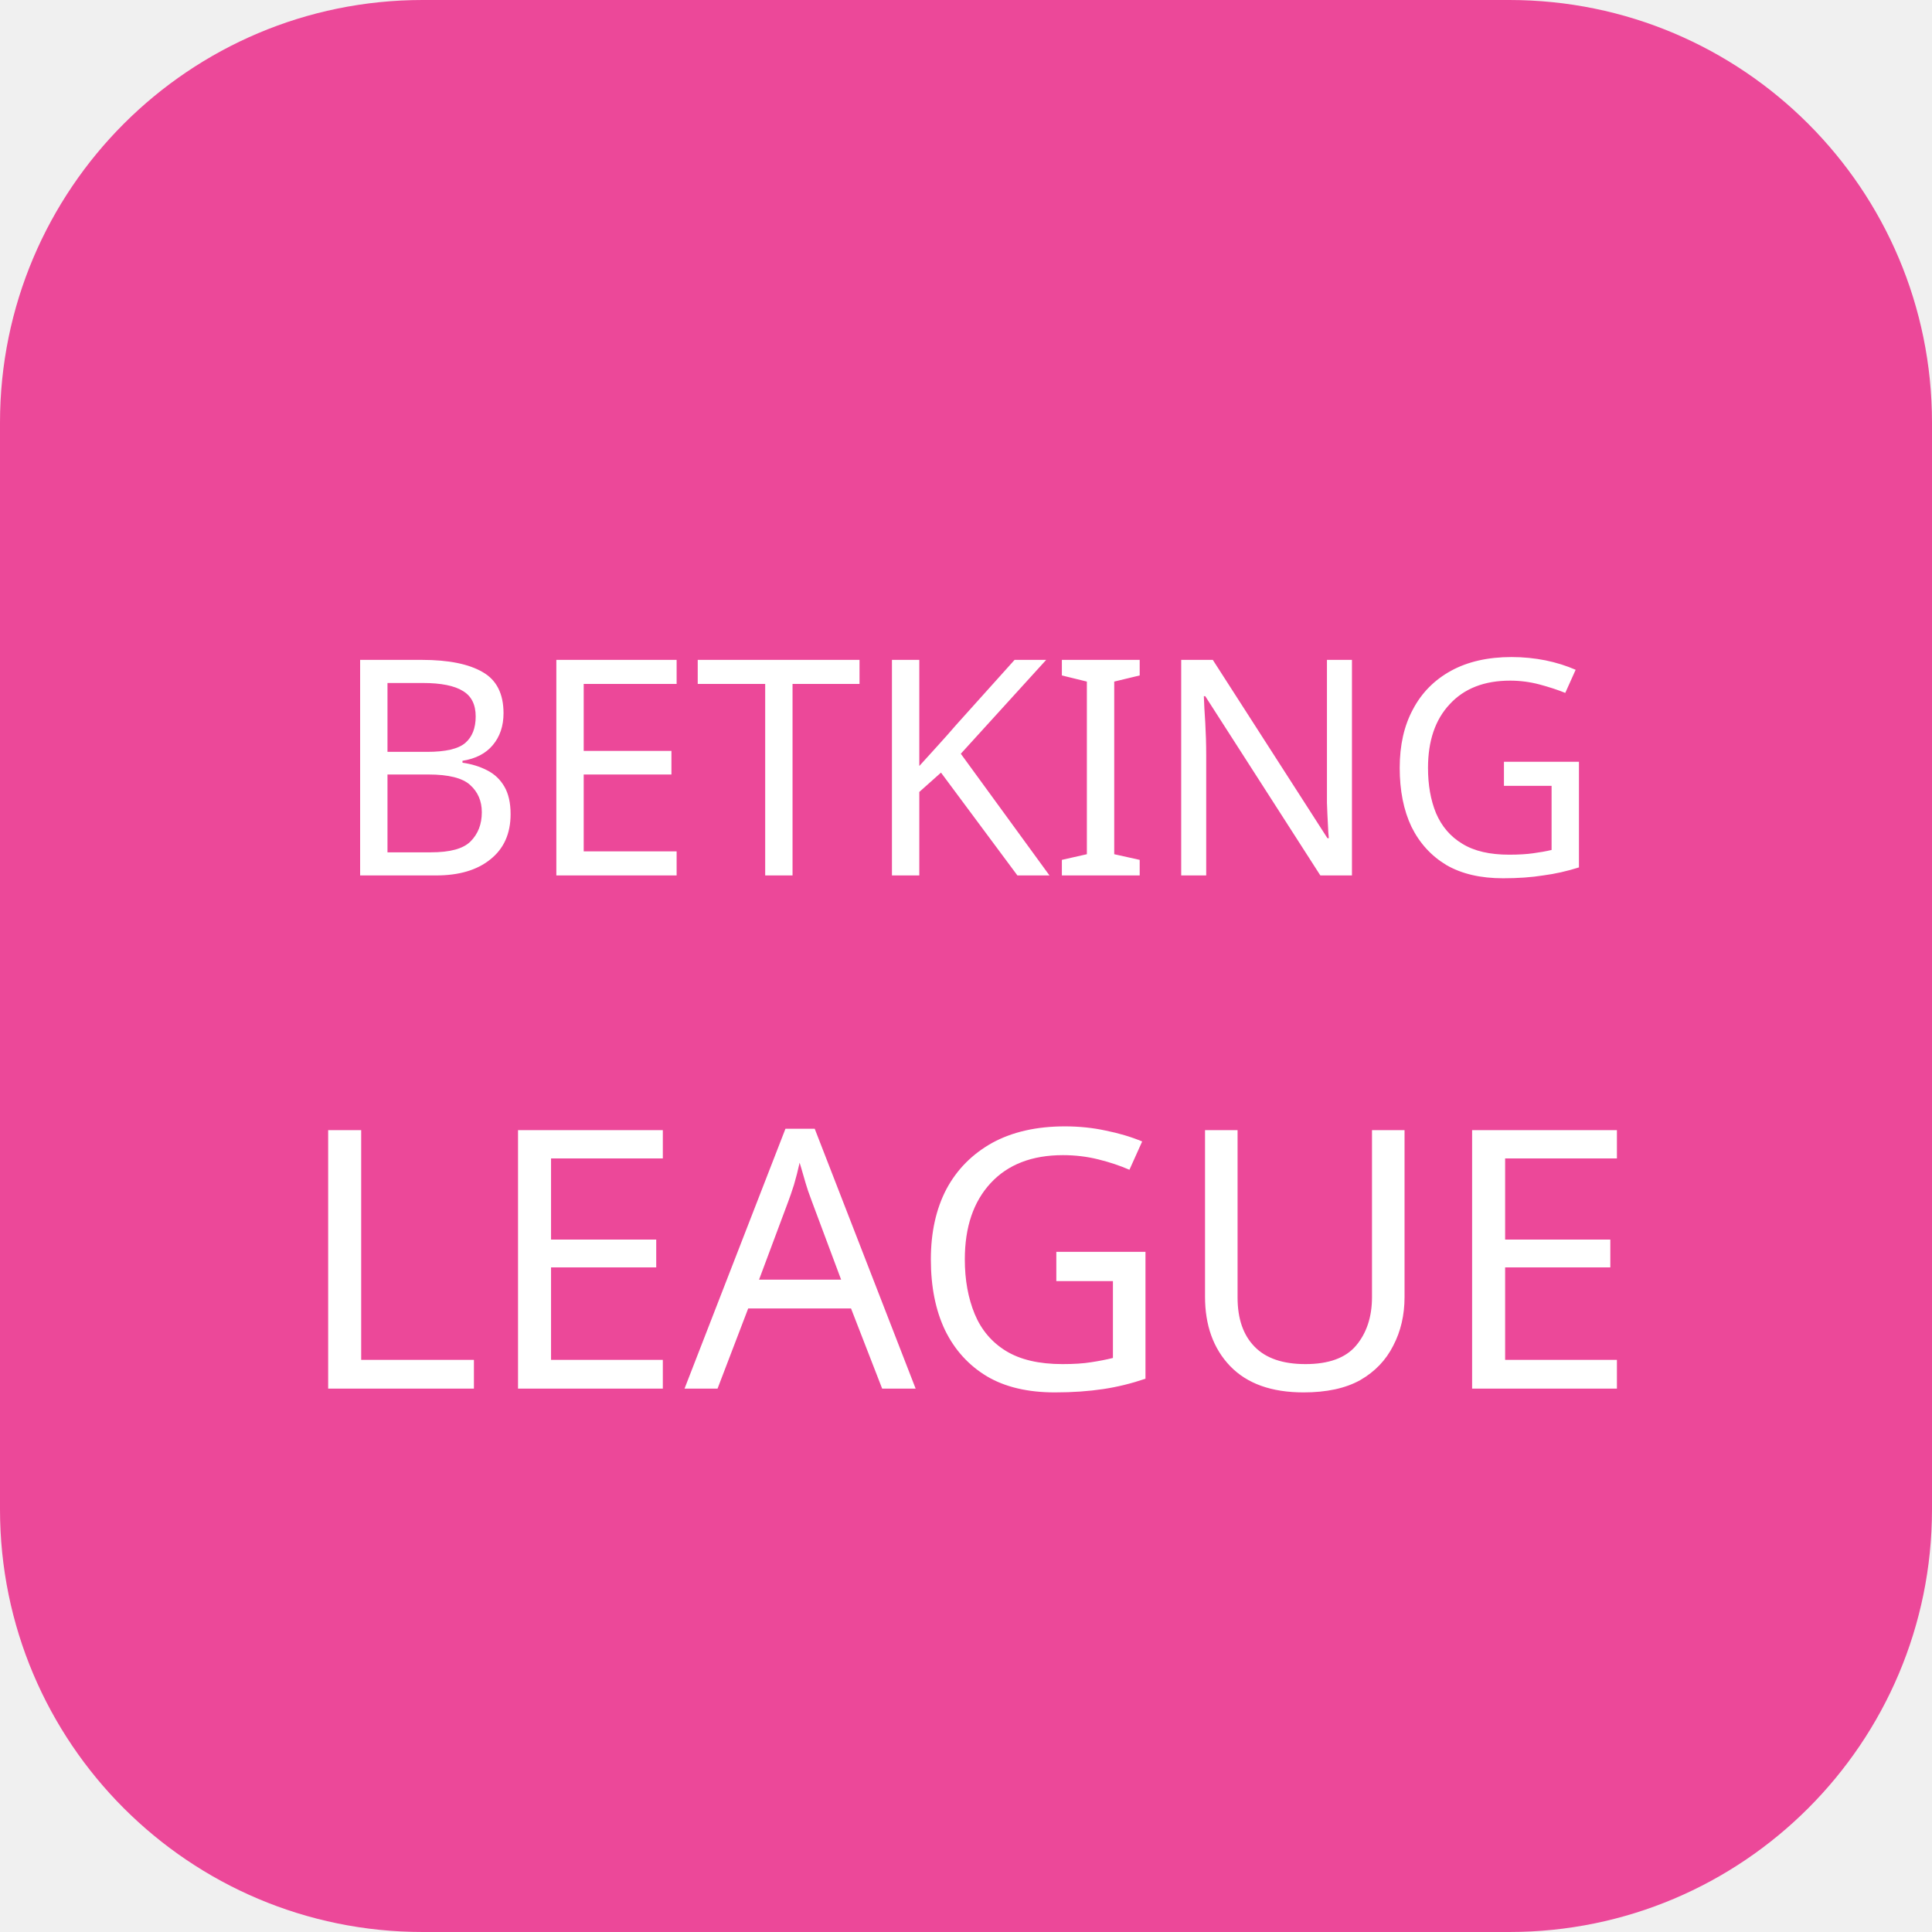
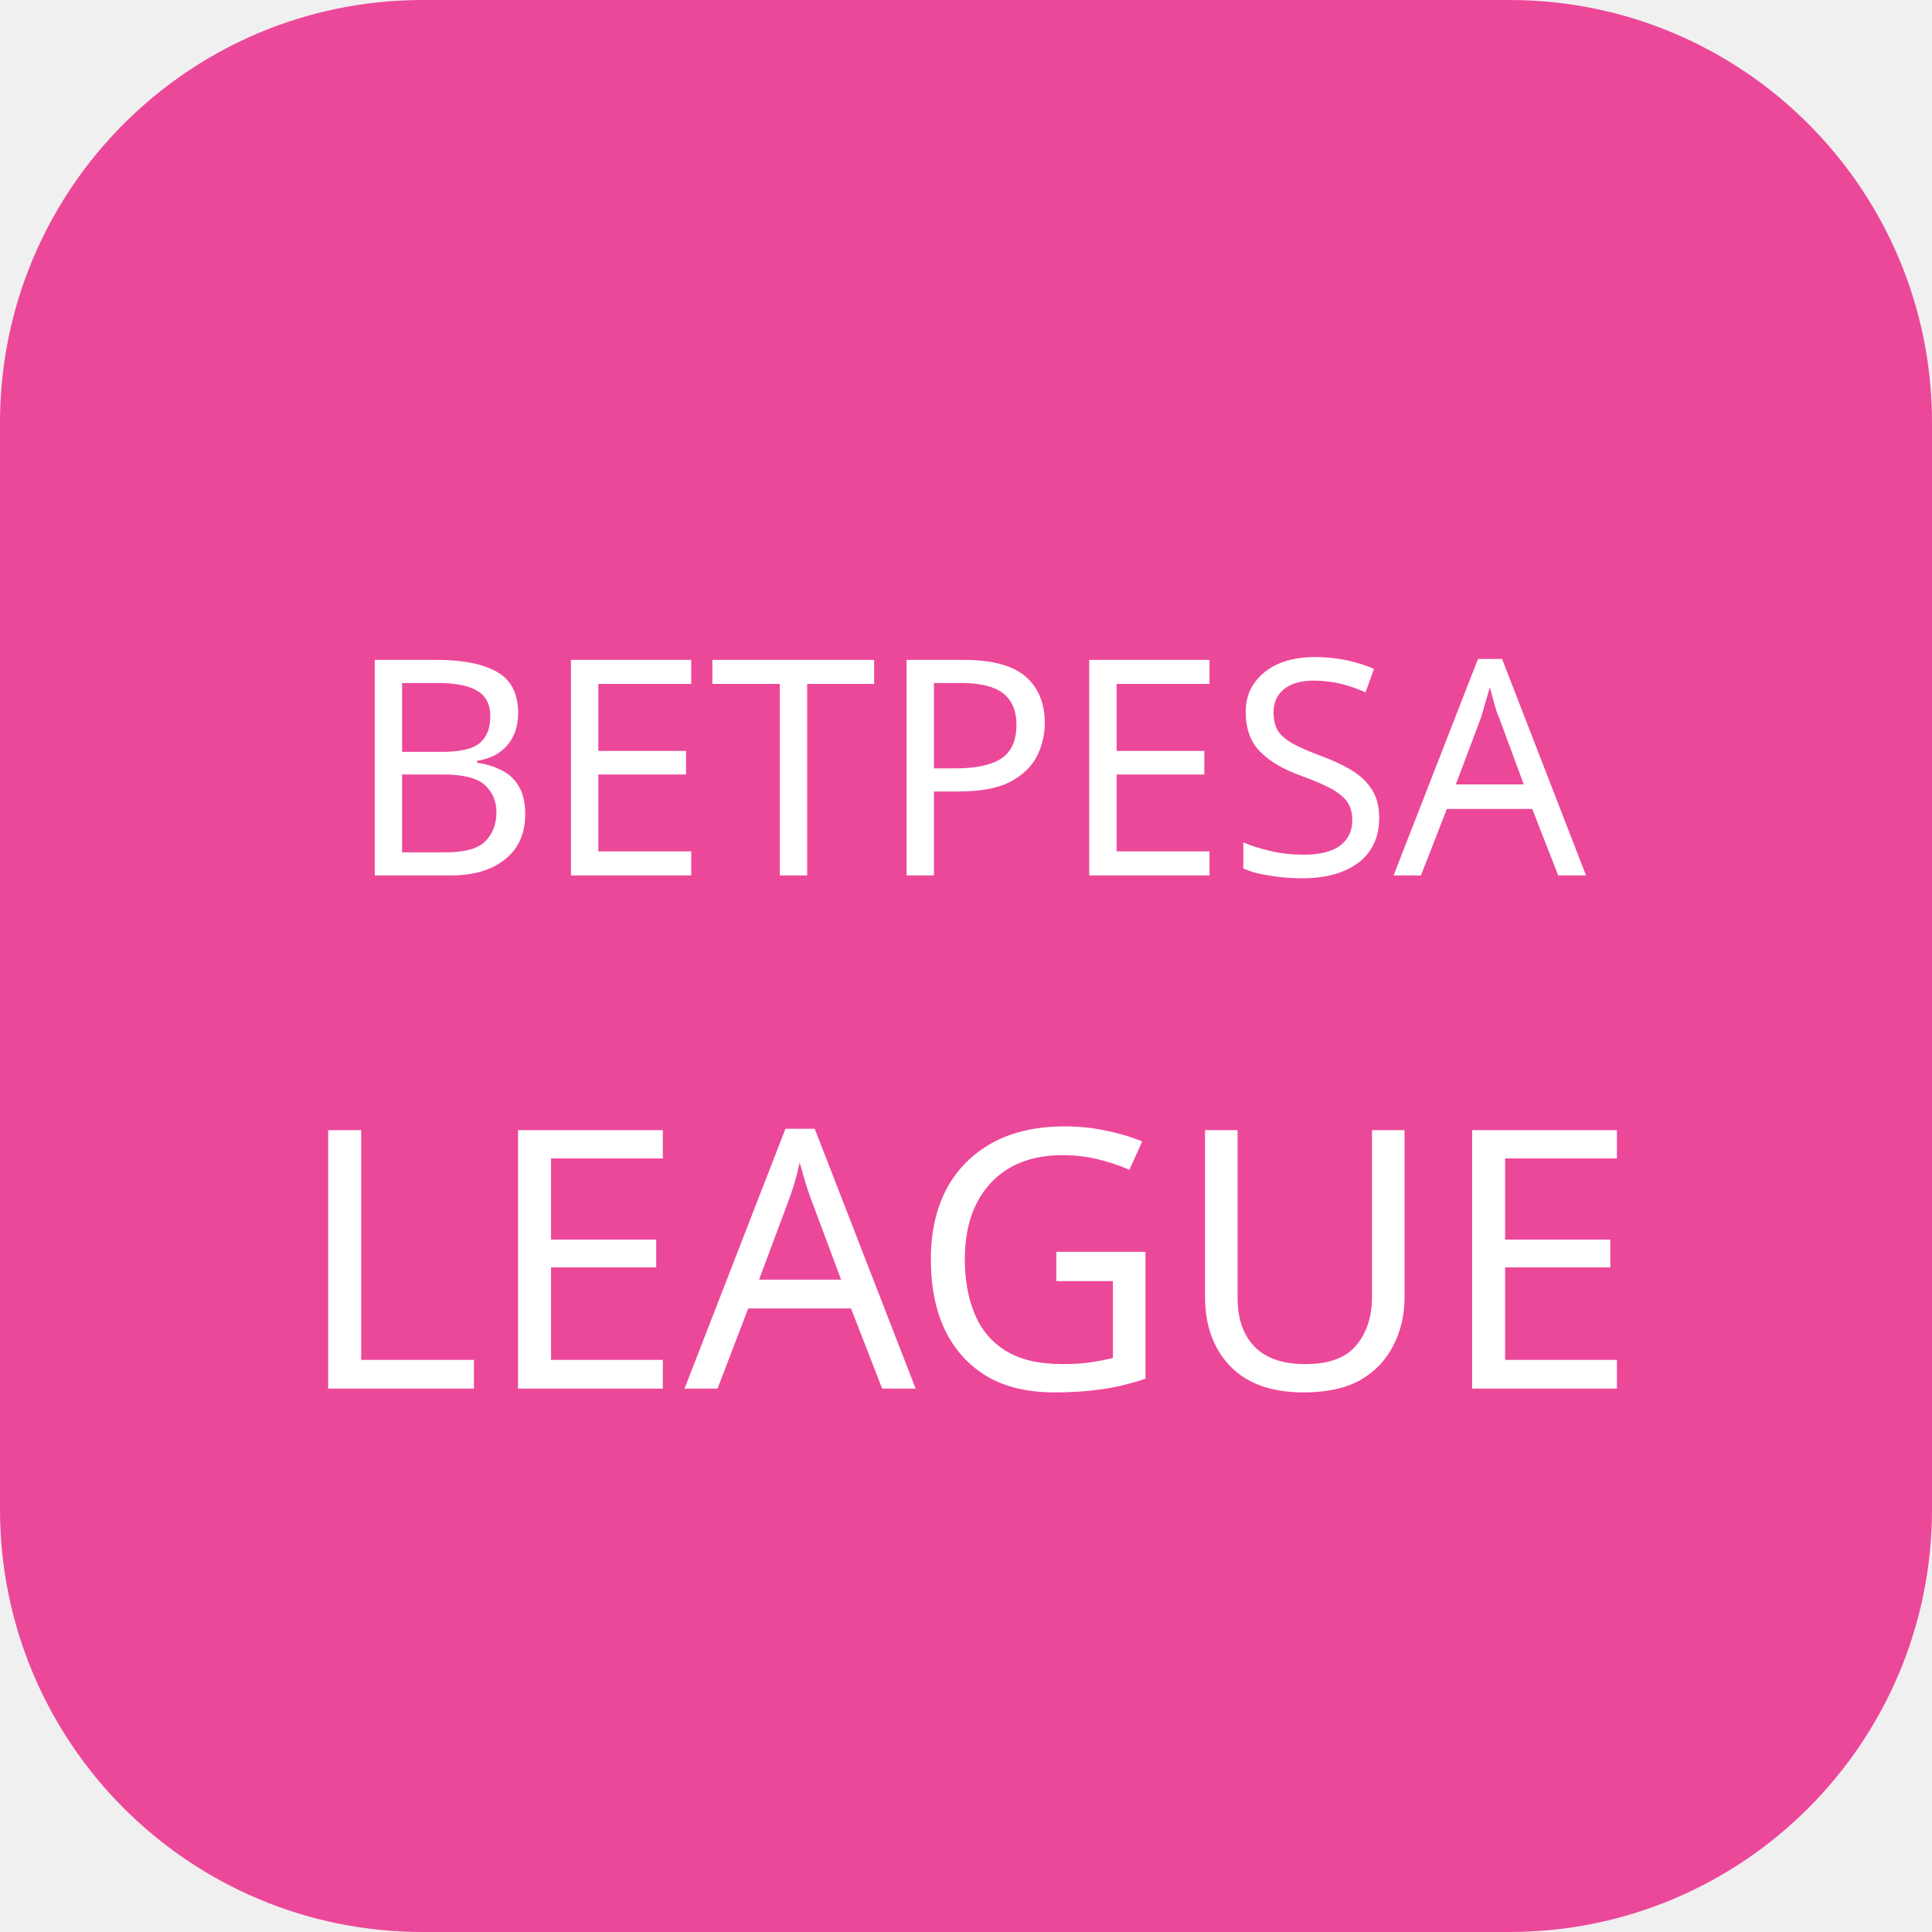
<svg xmlns="http://www.w3.org/2000/svg" viewBox="0 0 64 64" width="64" height="64" role="img">
  <rect width="64" height="64" rx="14" fill="#ec4899" />
  <g fill="#ffffff">
-     <text x="32" y="29" text-anchor="middle" font-family="Impact,'Arial Black',sans-serif" font-size="10">BETKING</text>
+     <text x="32" y="29" text-anchor="middle" font-family="Impact,'Arial Black',sans-serif" font-size="10">BETPESA</text>
    <text x="32" y="46" text-anchor="middle" font-family="Impact,'Arial Black',sans-serif" font-size="12">LEAGUE</text>
  </g>
</svg>
